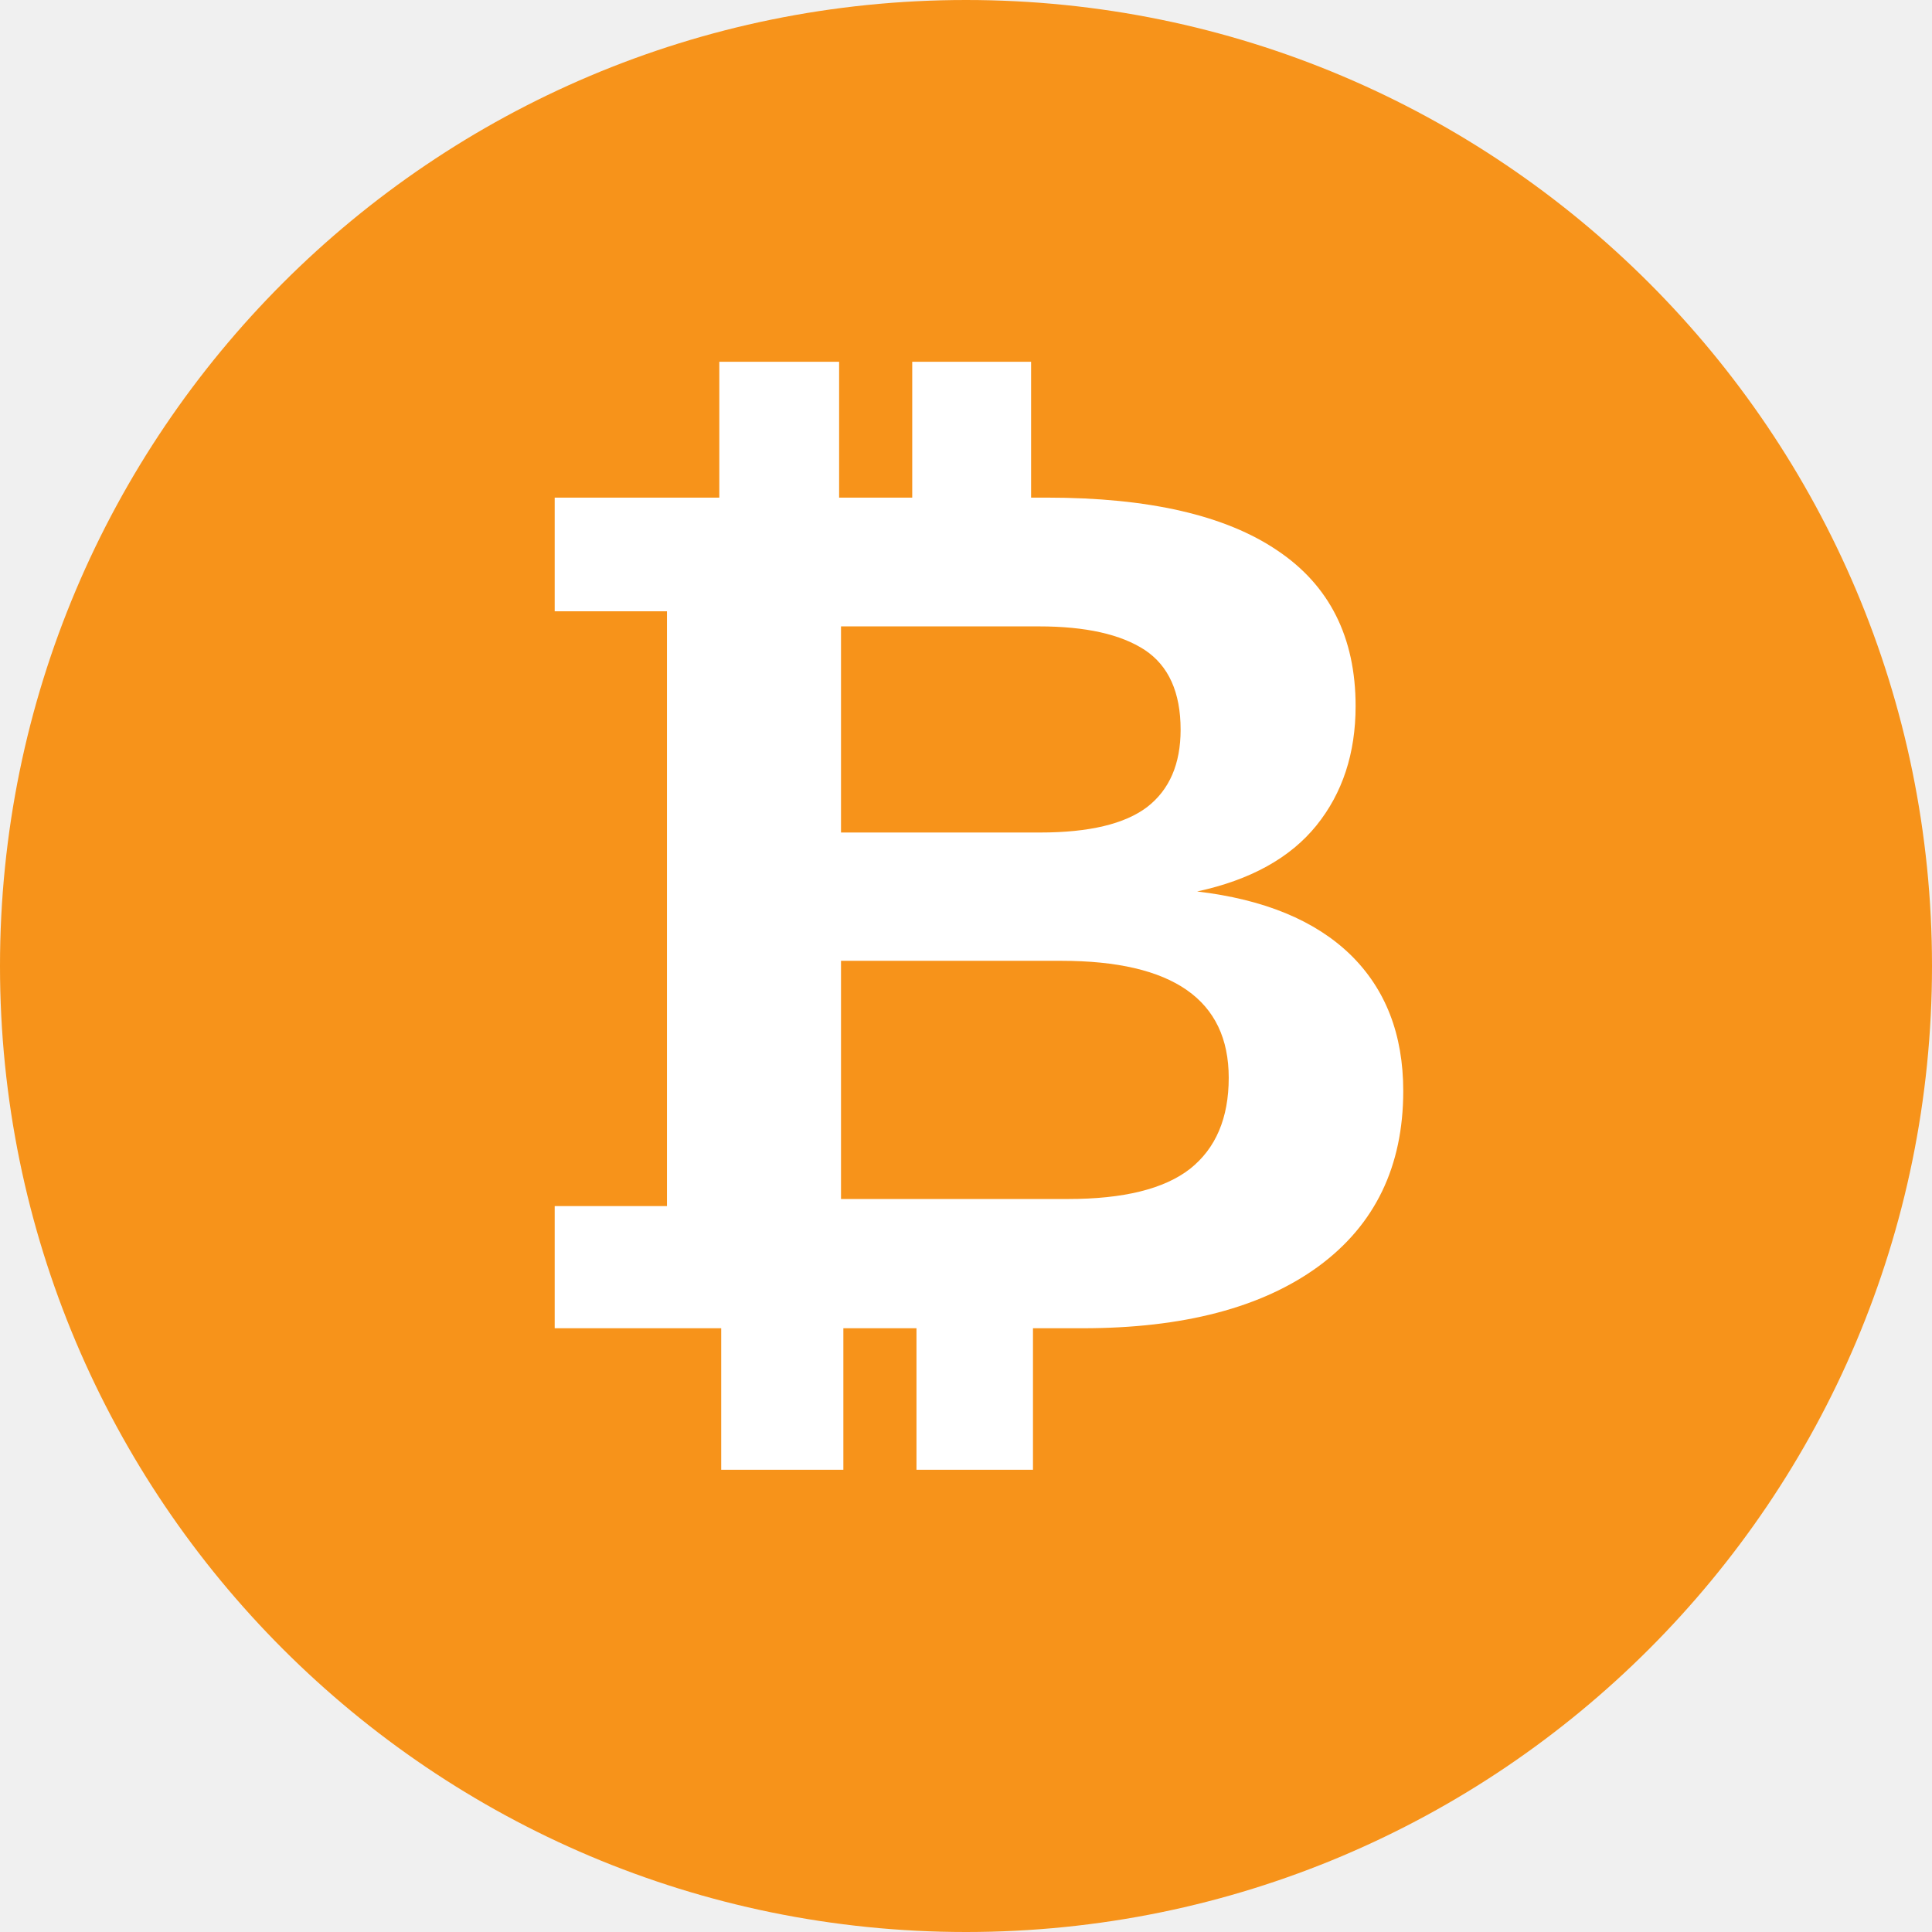
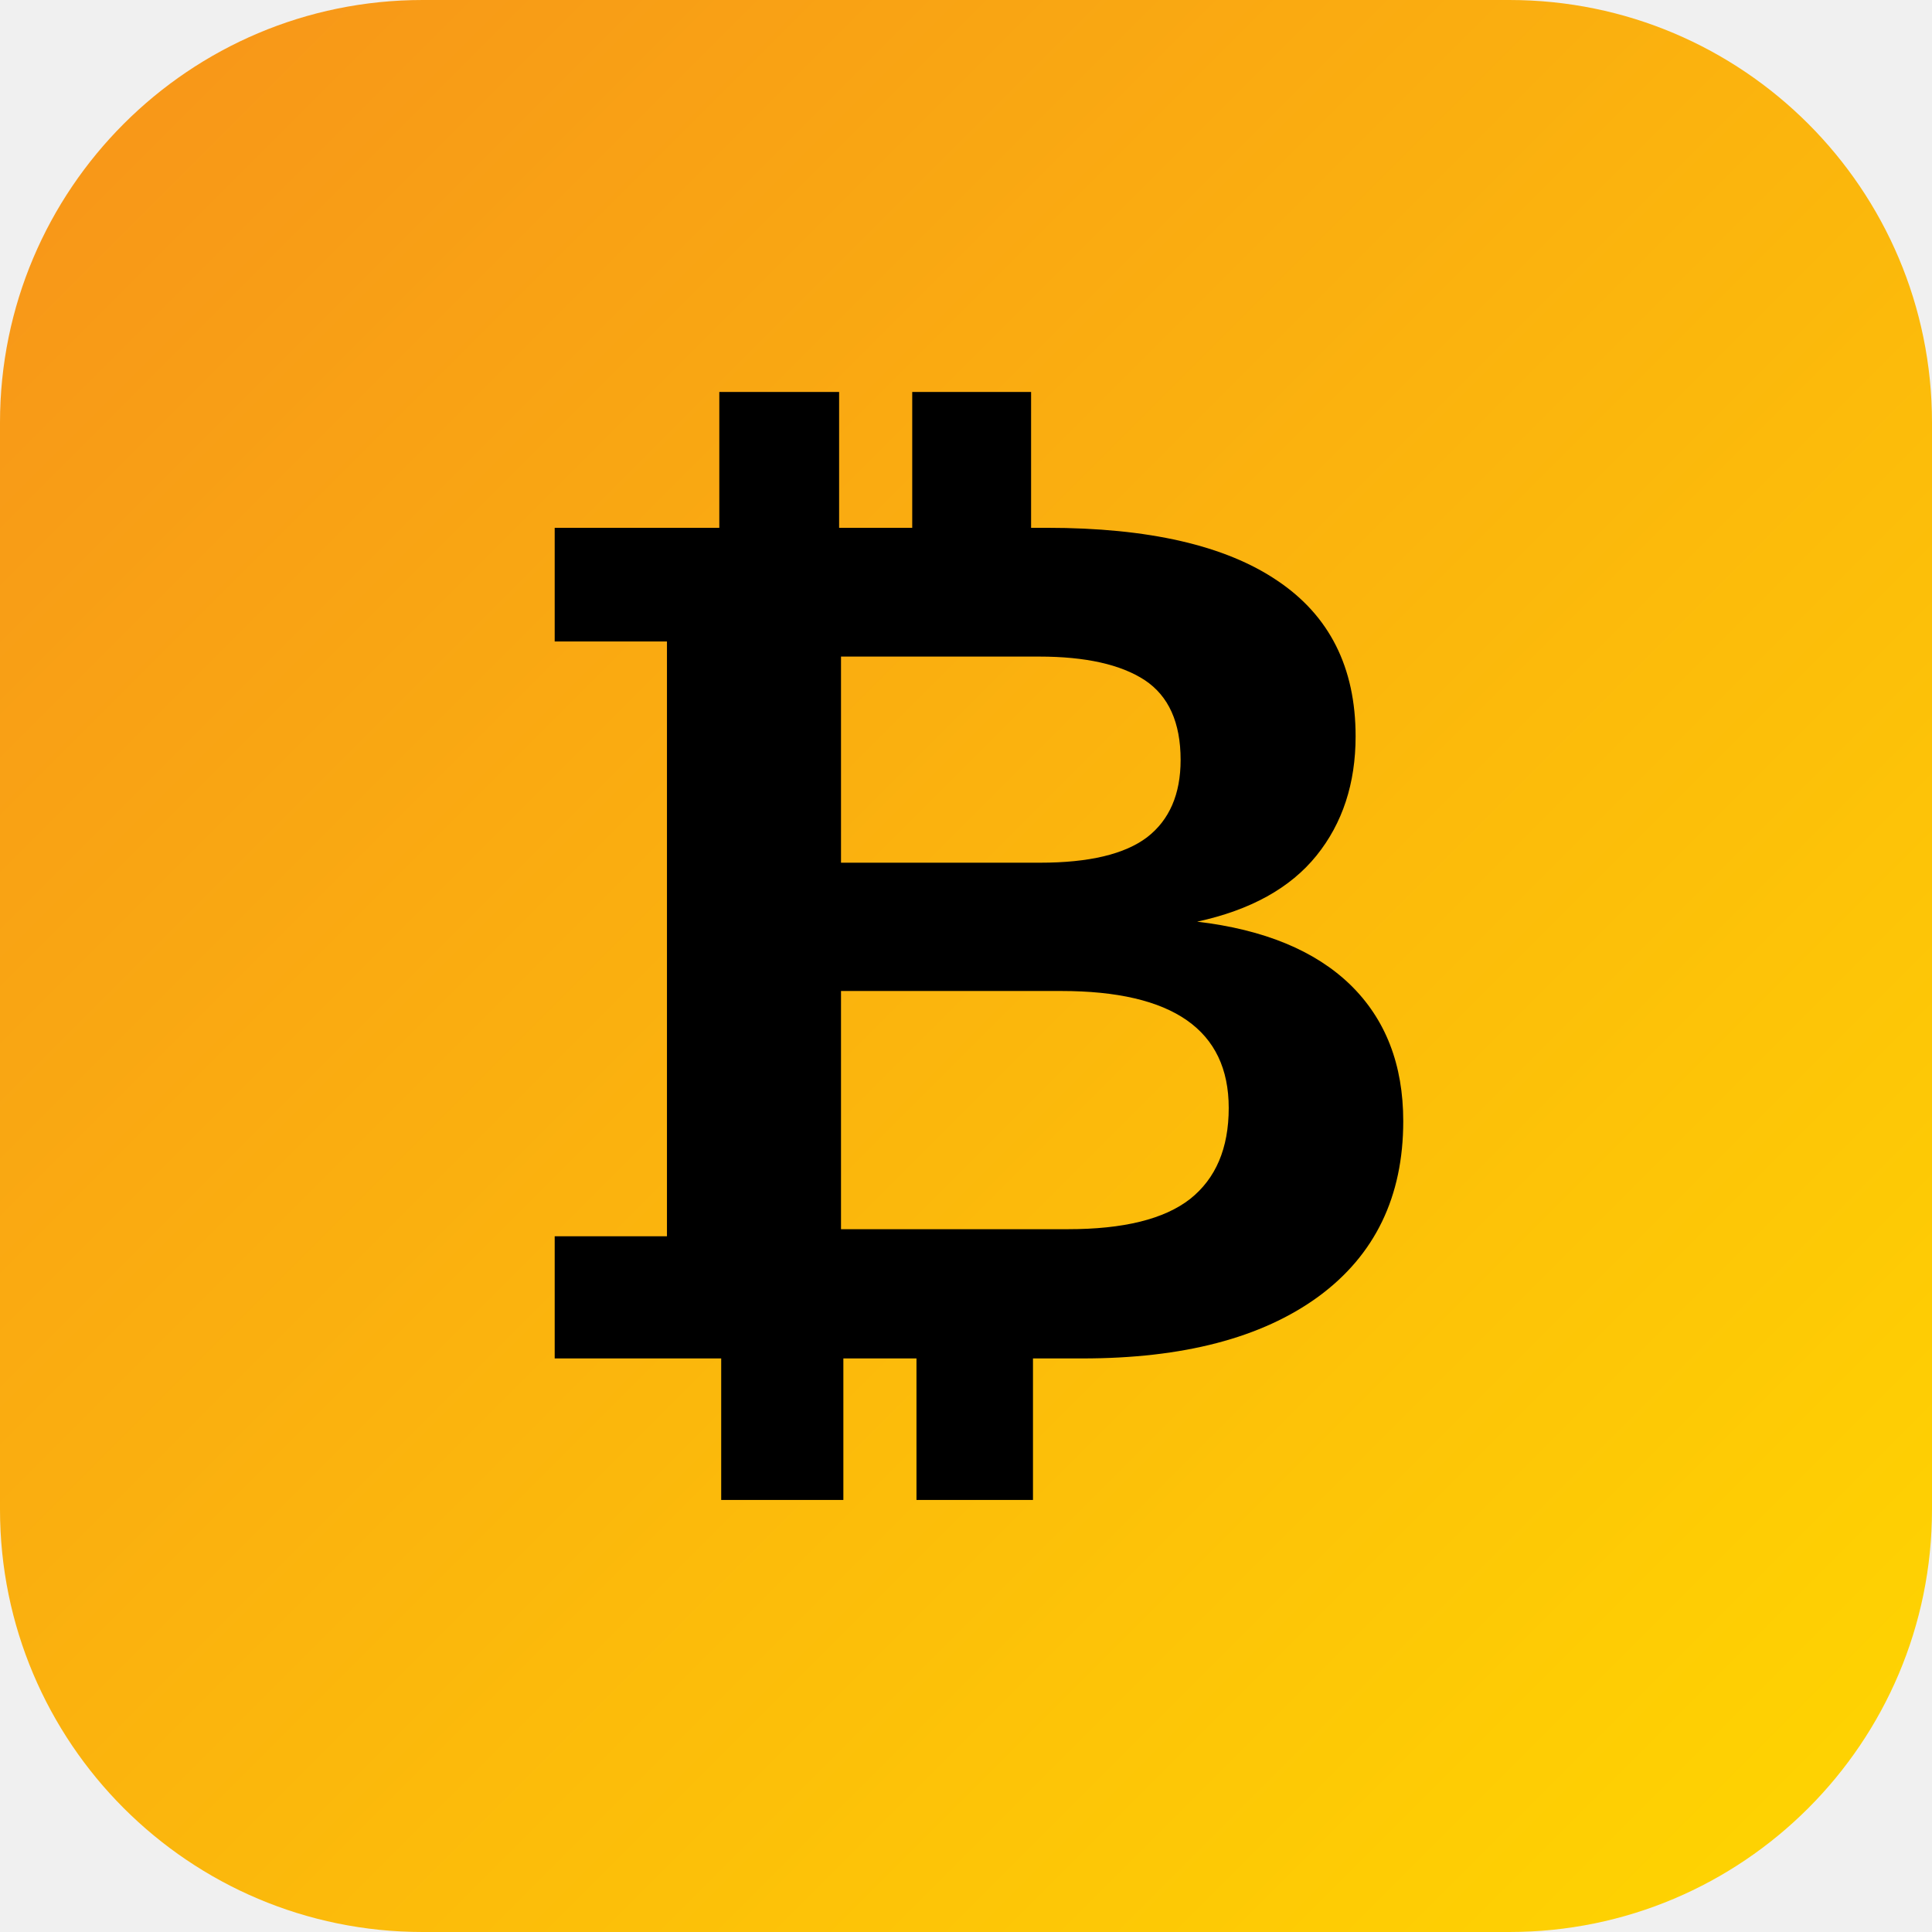
<svg xmlns="http://www.w3.org/2000/svg" viewBox="0 0 64 64">
-   <circle cx="32" cy="32" r="32" fill="#f7931a" />
-   <text x="32" y="44" text-anchor="middle" font-family="Arial, Helvetica, sans-serif" font-weight="bold" font-size="40" fill="#fff">₿</text>
+   <defs>
+     <linearGradient id="g" x1="0" y1="0" x2="1" y2="1">
+       <stop offset="0%" stop-color="#f7931a" />
+       <stop offset="100%" stop-color="#ffd700" />
+     </linearGradient>
+   </defs>
+   <rect width="64" height="64" rx="14" fill="url(#g)" />
+   <text x="32" y="45" text-anchor="middle" font-family="Arial, Helvetica, sans-serif" font-weight="800" font-size="40" fill="#000">₿</text>
</svg>
